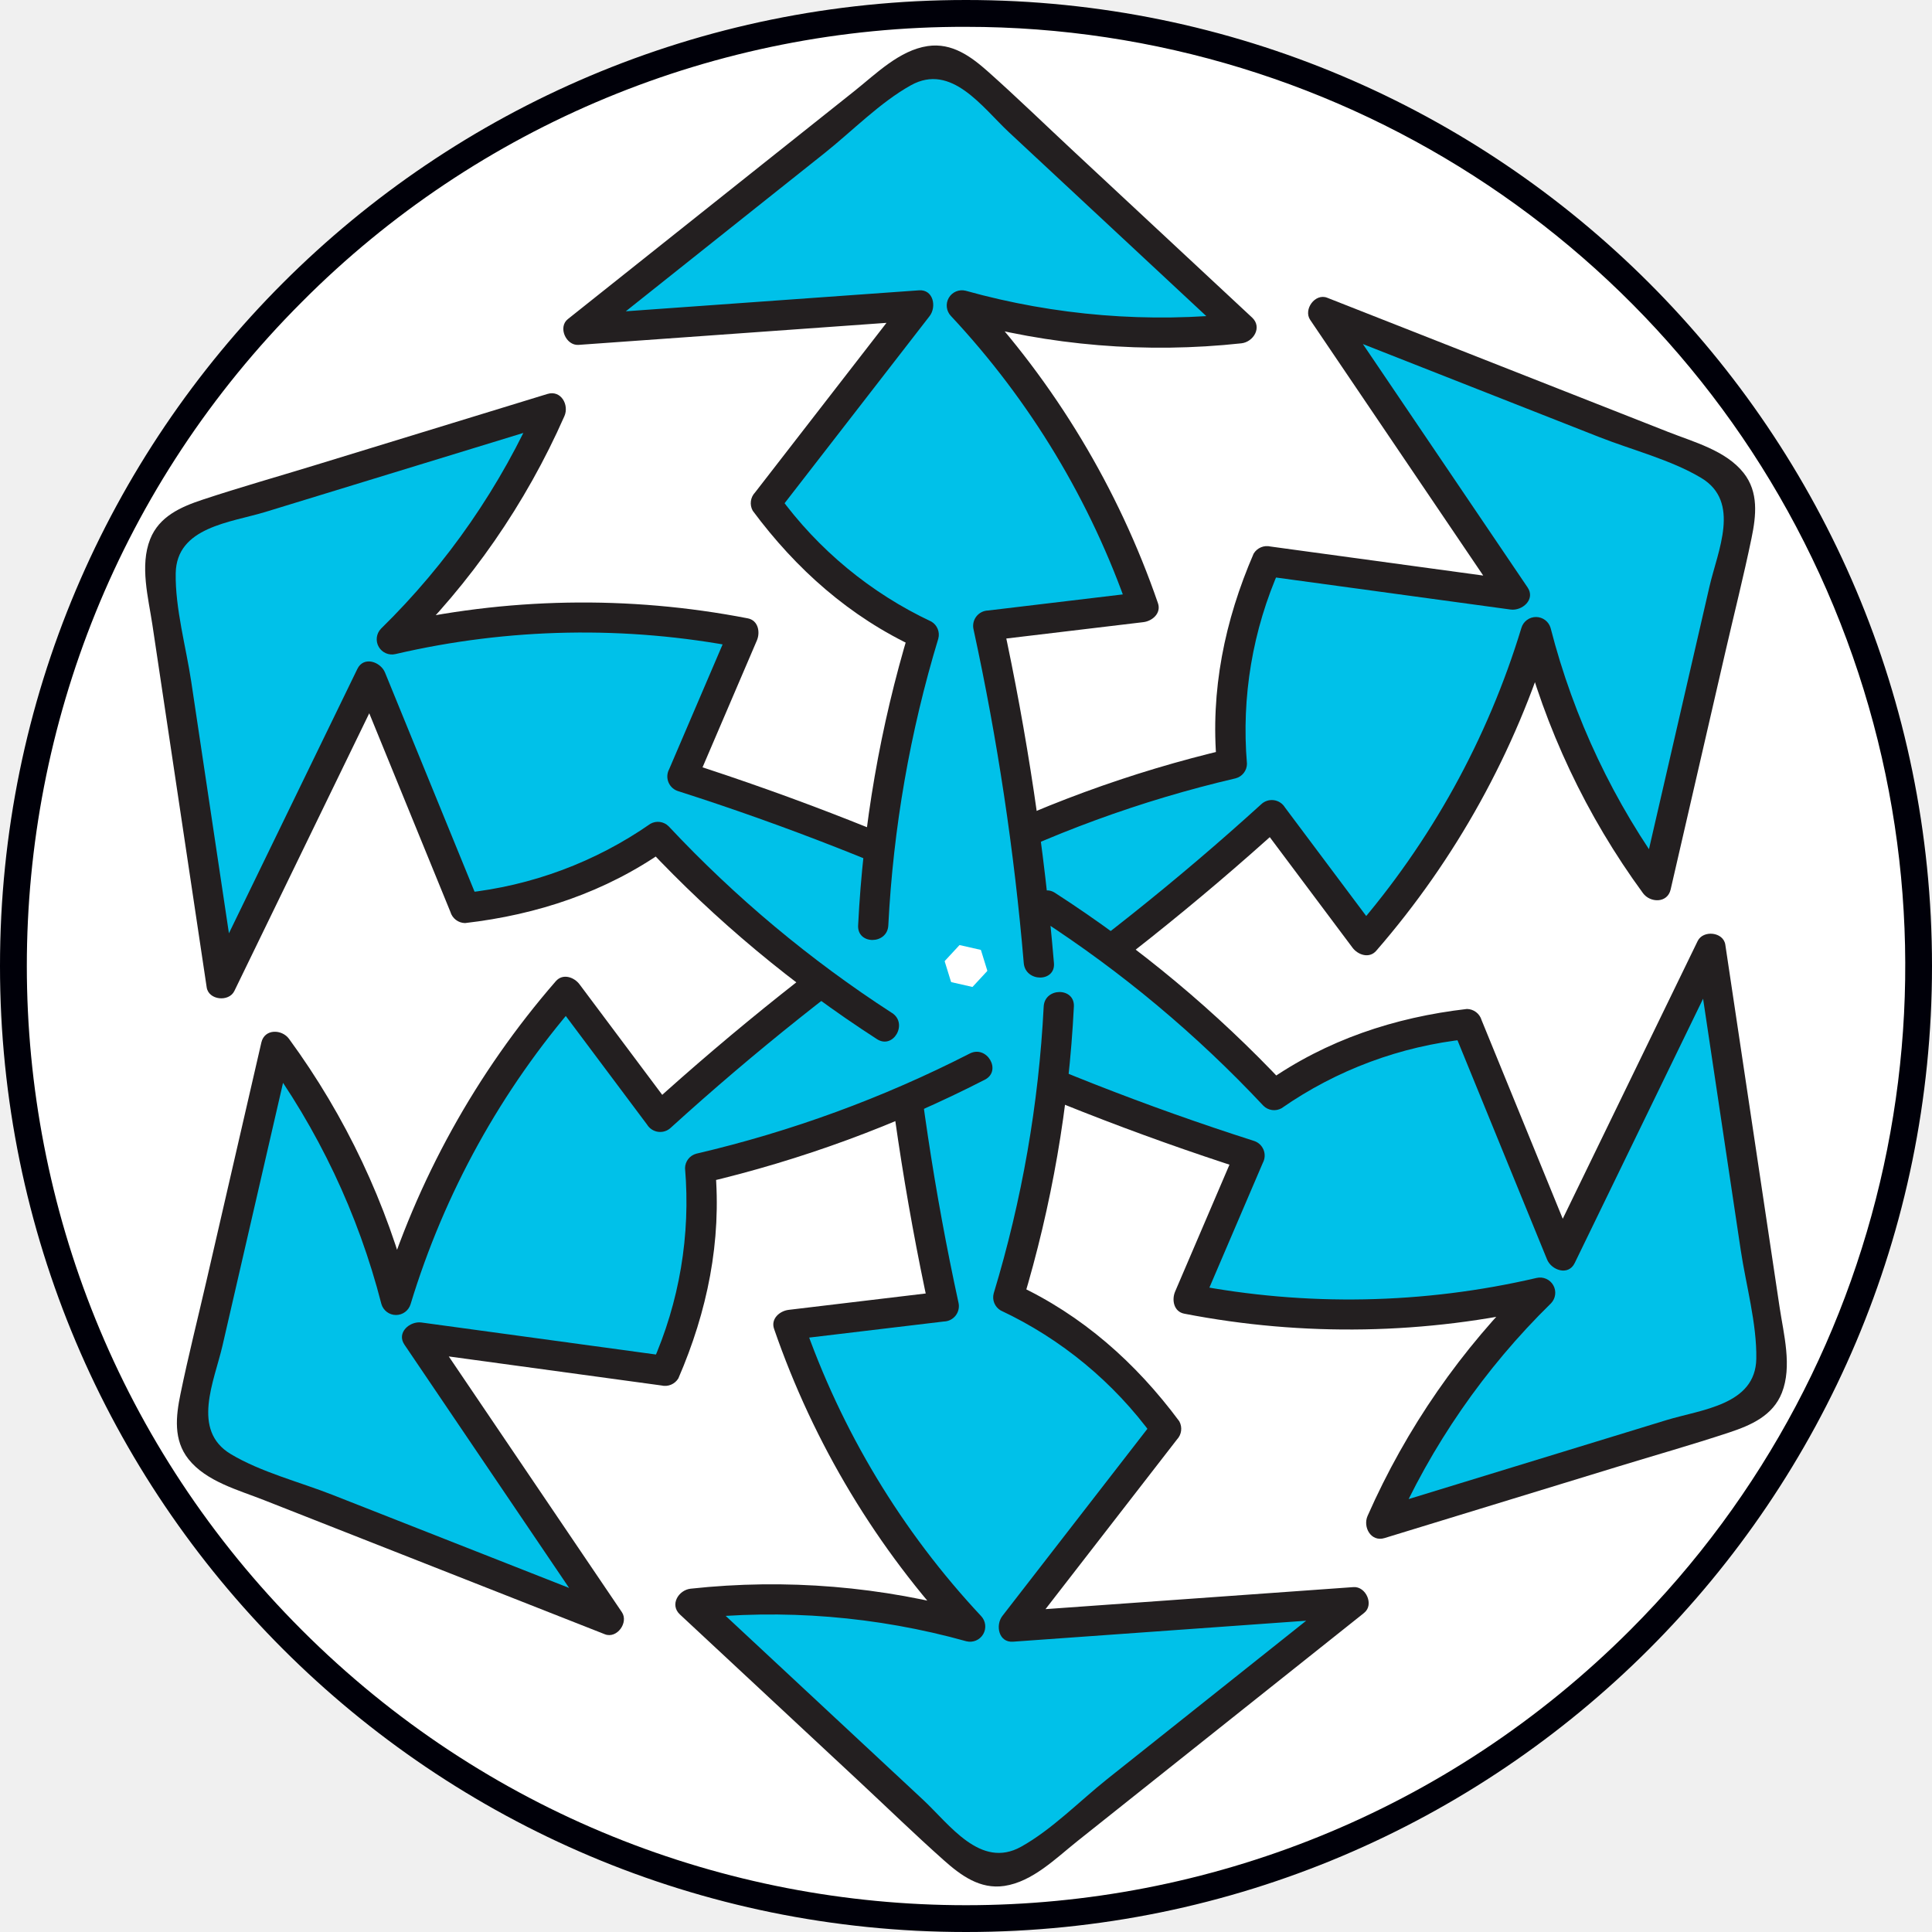
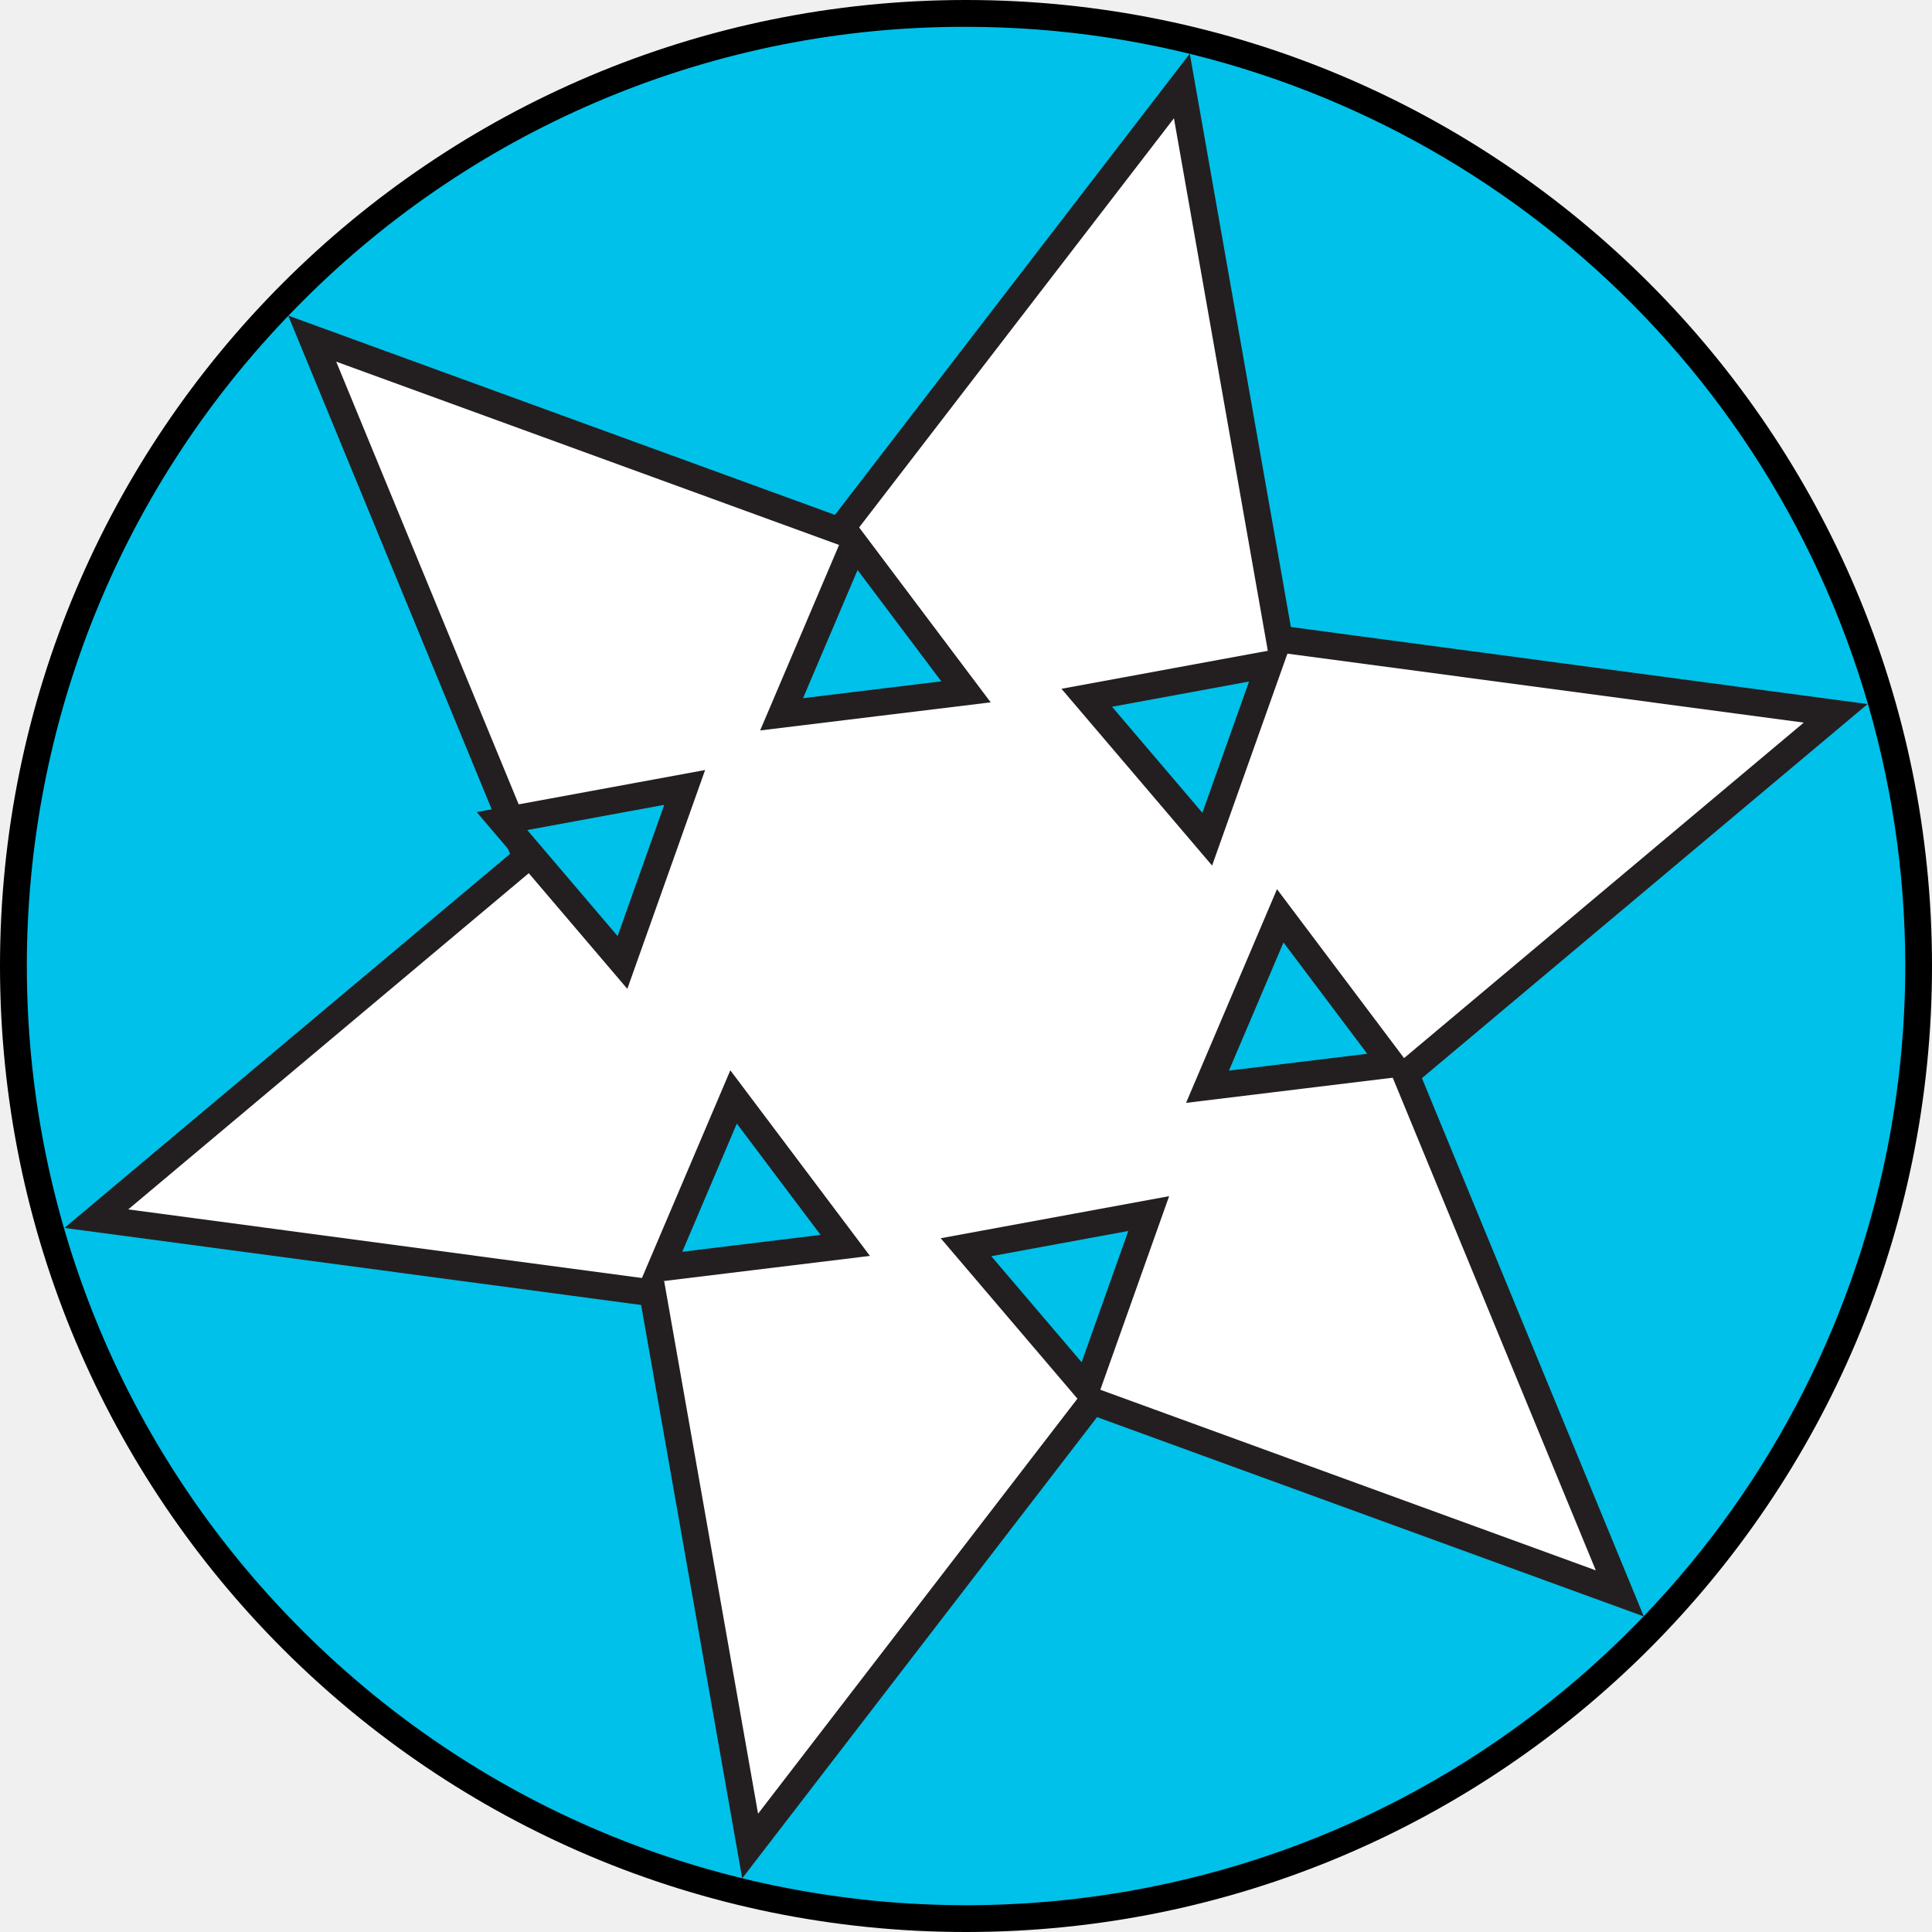
<svg xmlns="http://www.w3.org/2000/svg" width="4in" height="4in" viewBox="0 0 288 288">
  <g>
-     <circle cx="144" cy="144" r="142" fill="#fff" />
-     <path d="M144,4a140,140,0,0,1,99,239A140,140,0,0,1,45.005,45.005,139.087,139.087,0,0,1,144,4m0-4A144,144,0,1,0,288,144,144,144,0,0,0,144,0Z" fill="#000009" />
+     <circle cx="144" cy="144" r="142" fill="#00c1e9" />
+     <path d="M144,4a140,140,0,0,1,99,239A140,140,0,0,1,45.005,45.005,139.087,139.087,0,0,1,144,4m0-4A144,144,0,1,0,288,144,144,144,0,0,0,144,0Z" />
  </g>
  <g>
-     <g>
-       <path d="M142.321,129a174.437,174.437,0,0,1,41.312-15.154,59.114,59.114,0,0,1,5.2-30.2l36.937,5.041L197.252,46.557,251.73,68c3,1.181,6.221,2.569,7.311,5.393.811,2.1.271,4.6-.275,6.965q-5.951,25.831-11.9,51.662a105.98,105.98,0,0,1-17.9-37.836,123.315,123.315,0,0,1-25.41,45.959l-13.963-18.655a379.254,379.254,0,0,1-39.788,31.7" fill="#00c1e9" />
-       <path d="M143.446,130.948A178.44,178.44,0,0,1,184.2,116.023a2.265,2.265,0,0,0,1.683-2.166,59.281,59.281,0,0,1,4.9-29.095l-2.537,1.059,36.937,5.042c1.718.234,3.748-1.5,2.53-3.3L199.2,45.432l-2.531,3.3,29.055,11.435,12.712,5c4.88,1.92,10.668,3.38,15.166,6.079,5.933,3.56,2.451,10.871,1.228,16.179l-3.085,13.394-7.053,30.614,4.122-.542a108.474,108.474,0,0,1-17.669-37.278,2.268,2.268,0,0,0-4.352-.015,123.33,123.33,0,0,1-24.839,44.961l3.551.455L191.543,120.36a2.293,2.293,0,0,0-3.551-.455,388.775,388.775,0,0,1-39.311,31.332c-2.359,1.643-.131,5.555,2.25,3.9A397.97,397.97,0,0,0,191.2,123.065l-3.551-.455,13.962,18.655c.8,1.073,2.5,1.684,3.551.455A128.775,128.775,0,0,0,231.14,94.763l-4.351-.015a111.925,111.925,0,0,0,18.128,38.394c1.068,1.456,3.644,1.53,4.122-.543l8.154-35.4c1.3-5.654,2.731-11.3,3.905-16.98.693-3.355,1.083-6.866-1.189-9.732-2.644-3.336-7.442-4.6-11.229-6.095l-16.343-6.432-34.5-13.578c-1.8-.707-3.575,1.756-2.531,3.3L223.82,89.814l2.531-3.3-36.937-5.042a2.318,2.318,0,0,0-2.537,1.059c-4.311,9.953-6.474,20.447-5.494,31.3l1.683-2.166a183.6,183.6,0,0,0-41.87,15.384c-2.582,1.317-.324,5.211,2.25,3.9Z" fill="#231f20" />
-     </g>
-     <g>
-       <path d="M156.151,135.045a174.437,174.437,0,0,1,33.78,28.2,59.109,59.109,0,0,1,28.752-10.6l14.1,34.509L255.014,141.4l8.672,57.9c.477,3.189.885,6.672-1.015,9.029-1.413,1.751-3.845,2.532-6.17,3.244l-50.69,15.524a105.986,105.986,0,0,1,23.817-34.418,123.316,123.316,0,0,1-52.507.974l9.175-21.42a379.073,379.073,0,0,1-47.348-18.608" fill="#00c1e9" />
-       <path d="M155.026,136.994a178.417,178.417,0,0,1,33.3,27.832,2.266,2.266,0,0,0,2.717.375A59.267,59.267,0,0,1,218.7,154.9l-2.186-1.668,14.1,34.509c.656,1.606,3.173,2.5,4.122.543l22.228-45.763-4.121-.543,4.624,30.88,2.024,13.51c.777,5.186,2.406,10.929,2.318,16.174-.117,6.918-8.189,7.558-13.4,9.153l-13.142,4.025-30.039,9.2,2.531,3.3a108.487,108.487,0,0,1,23.449-33.94,2.268,2.268,0,0,0-2.163-3.777,123.339,123.339,0,0,1-51.357.97l1.382,3.3,9.174-21.42a2.293,2.293,0,0,0-1.381-3.3,388.407,388.407,0,0,1-46.79-18.378c-2.6-1.222-4.876,2.665-2.25,3.9a397.917,397.917,0,0,0,47.906,18.837l-1.382-3.3-9.174,21.42c-.528,1.231-.208,3.009,1.381,3.3a128.786,128.786,0,0,0,53.656-.979l-2.162-3.776a111.934,111.934,0,0,0-24.186,34.9c-.727,1.654.5,3.922,2.531,3.3l34.732-10.637c5.549-1.7,11.15-3.284,16.658-5.109,3.252-1.077,6.488-2.5,7.834-5.9,1.567-3.958.267-8.748-.336-12.772l-2.6-17.37-5.492-36.669c-.286-1.91-3.308-2.218-4.122-.543l-22.229,45.763,4.122.542-14.1-34.509a2.318,2.318,0,0,0-2.185-1.668c-10.776,1.243-20.945,4.617-29.854,10.892l2.717.375A183.5,183.5,0,0,0,157.276,133.1c-2.431-1.577-4.675,2.325-2.25,3.9Z" fill="#231f20" />
-     </g>
-     <g>
-       <path d="M157.831,150.046A174.436,174.436,0,0,1,150.3,193.4,59.1,59.1,0,0,1,173.851,213l-22.835,29.467,50.746-3.63L155.956,275.3c-2.523,2.008-5.335,4.1-8.326,3.636-2.224-.348-4.116-2.064-5.895-3.721l-38.79-36.137a105.984,105.984,0,0,1,41.716,3.417,123.315,123.315,0,0,1-27.1-44.986l23.138-2.764a379.158,379.158,0,0,1-7.56-50.308" fill="#00c1e9" />
-       <path d="M155.581,150.046a178.433,178.433,0,0,1-7.452,42.756,2.266,2.266,0,0,0,1.034,2.541,59.279,59.279,0,0,1,22.745,18.8l.352-2.727-22.835,29.467c-1.062,1.371-.575,4,1.591,3.841l50.746-3.63-1.591-3.841-24.43,19.445L165.053,265.2c-4.1,3.266-8.262,7.549-12.848,10.094-6.05,3.358-10.64-3.312-14.626-7.026L127.523,258.9l-22.987-21.414-1.591,3.841a108.507,108.507,0,0,1,41.118,3.336,2.267,2.267,0,0,0,2.189-3.76,123.342,123.342,0,0,1-26.518-43.993l-2.17,2.848,23.138-2.764a2.293,2.293,0,0,0,2.169-2.848,388.551,388.551,0,0,1-7.479-49.71c-.243-2.864-4.745-2.89-4.5,0a398,398,0,0,0,7.64,50.907l2.17-2.849-23.138,2.764c-1.33.159-2.709,1.326-2.169,2.849a128.793,128.793,0,0,0,27.675,45.978l2.189-3.761a111.918,111.918,0,0,0-42.314-3.5c-1.795.2-3.147,2.391-1.591,3.841l26.578,24.76c4.246,3.956,8.419,8.014,12.753,11.872,2.56,2.278,5.405,4.371,9.023,3.837,4.211-.622,7.708-4.143,10.892-6.677l13.742-10.938,29.011-23.091c1.511-1.2.266-3.974-1.591-3.841l-50.746,3.63,1.591,3.841,22.835-29.467a2.316,2.316,0,0,0,.351-2.727c-6.464-8.71-14.47-15.83-24.359-20.408L152.468,194a183.582,183.582,0,0,0,7.613-43.953c.149-2.894-4.351-2.886-4.5,0Z" fill="#231f20" />
-     </g>
-     <g>
-       <path d="M145.679,159a174.437,174.437,0,0,1-41.312,15.154,59.114,59.114,0,0,1-5.2,30.2l-36.937-5.041,28.517,42.132L36.27,220c-3-1.181-6.221-2.569-7.311-5.393-.811-2.1-.271-4.6.275-6.965q5.95-25.832,11.9-51.662a105.98,105.98,0,0,1,17.9,37.836,123.315,123.315,0,0,1,25.41-45.959l13.963,18.655a379.254,379.254,0,0,1,39.788-31.7" fill="#00c1e9" />
-       <path d="M144.554,157.052A178.44,178.44,0,0,1,103.8,171.977a2.265,2.265,0,0,0-1.683,2.166,59.281,59.281,0,0,1-4.9,29.1l2.537-1.059-36.937-5.042c-1.718-.234-3.748,1.5-2.53,3.3L88.8,242.568l2.531-3.3L62.276,227.835l-12.712-5c-4.88-1.92-10.668-3.38-15.166-6.079-5.933-3.56-2.451-10.871-1.228-16.179l3.085-13.394,7.053-30.614-4.122.542a108.474,108.474,0,0,1,17.669,37.278,2.268,2.268,0,0,0,4.352.015A123.33,123.33,0,0,1,86.046,149.44l-3.551-.455L96.457,167.64a2.293,2.293,0,0,0,3.551.455,388.775,388.775,0,0,1,39.311-31.332c2.359-1.643.131-5.555-2.25-3.9A397.97,397.97,0,0,0,96.8,164.935l3.551.455L86.392,146.735c-.8-1.073-2.5-1.684-3.551-.455A128.775,128.775,0,0,0,56.86,193.237l4.351.015a111.925,111.925,0,0,0-18.128-38.394c-1.068-1.456-3.644-1.53-4.122.543l-8.154,35.4c-1.3,5.654-2.731,11.3-3.9,16.98-.693,3.355-1.083,6.866,1.189,9.732,2.644,3.336,7.442,4.6,11.229,6.095l16.343,6.432,34.5,13.578c1.8.707,3.575-1.756,2.531-3.3L64.18,198.186l-2.531,3.3,36.937,5.042a2.318,2.318,0,0,0,2.537-1.059c4.311-9.953,6.474-20.447,5.494-31.3l-1.683,2.166a183.6,183.6,0,0,0,41.87-15.384c2.582-1.317.324-5.211-2.25-3.9Z" fill="#231f20" />
-     </g>
-     <g>
-       <path d="M131.849,152.955a174.437,174.437,0,0,1-33.78-28.2,59.109,59.109,0,0,1-28.752,10.6l-14.1-34.509L32.986,146.6l-8.672-57.9c-.477-3.189-.885-6.672,1.015-9.029,1.413-1.751,3.845-2.532,6.17-3.244l50.69-15.524A105.986,105.986,0,0,1,58.372,95.326a123.316,123.316,0,0,1,52.507-.974l-9.175,21.42a379.073,379.073,0,0,1,47.348,18.608" fill="#00c1e9" />
-       <path d="M132.974,151.006a178.417,178.417,0,0,1-33.3-27.832,2.266,2.266,0,0,0-2.717-.375,59.267,59.267,0,0,1-27.649,10.3l2.186,1.668-14.1-34.509c-.656-1.606-3.173-2.5-4.122-.543L31.038,145.479l4.121.543-4.624-30.88-2.024-13.51c-.777-5.186-2.406-10.929-2.318-16.174.117-6.918,8.189-7.558,13.4-9.153L52.733,72.28l30.039-9.2-2.531-3.3a108.487,108.487,0,0,1-23.449,33.94A2.268,2.268,0,0,0,58.955,97.5a123.339,123.339,0,0,1,51.357-.97l-1.382-3.3-9.174,21.42a2.293,2.293,0,0,0,1.381,3.3,388.407,388.407,0,0,1,46.79,18.378c2.6,1.222,4.876-2.665,2.25-3.9a397.917,397.917,0,0,0-47.906-18.837l1.382,3.3,9.174-21.42c.528-1.231.208-3.009-1.381-3.3a128.786,128.786,0,0,0-53.656.979l2.162,3.776a111.934,111.934,0,0,0,24.186-34.9c.727-1.654-.5-3.922-2.531-3.3L46.875,69.371c-5.549,1.7-11.15,3.284-16.658,5.109-3.252,1.077-6.488,2.495-7.834,5.895-1.567,3.958-.267,8.748.336,12.772l2.6,17.37,5.492,36.669c.286,1.91,3.308,2.218,4.122.543l22.229-45.763-4.122-.542,14.1,34.509a2.318,2.318,0,0,0,2.185,1.668c10.776-1.243,20.945-4.617,29.854-10.892l-2.717-.375A183.5,183.5,0,0,0,130.724,154.9c2.431,1.577,4.675-2.325,2.25-3.9Z" fill="#231f20" />
-     </g>
-     <g>
-       <path d="M130.169,137.954A174.436,174.436,0,0,1,137.7,94.6,59.1,59.1,0,0,1,114.149,75l22.835-29.467-50.746,3.63L132.044,12.7c2.523-2.008,5.335-4.1,8.326-3.636,2.224.348,4.116,2.064,5.895,3.721l38.79,36.137a105.984,105.984,0,0,1-41.716-3.417,123.315,123.315,0,0,1,27.1,44.986L147.3,93.257a379.158,379.158,0,0,1,7.56,50.308" fill="#00c1e9" />
-       <path d="M132.419,137.954A178.433,178.433,0,0,1,139.871,95.2a2.266,2.266,0,0,0-1.034-2.541,59.279,59.279,0,0,1-22.745-18.8l-.352,2.727,22.835-29.467c1.062-1.371.575-4-1.591-3.841l-50.746,3.63,1.591,3.841,24.43-19.445L122.947,22.8c4.1-3.266,8.262-7.549,12.848-10.094,6.05-3.358,10.64,3.312,14.626,7.026L160.477,29.1l22.987,21.414,1.591-3.841a108.507,108.507,0,0,1-41.118-3.336,2.267,2.267,0,0,0-2.189,3.76,123.342,123.342,0,0,1,26.518,43.993l2.17-2.848L147.3,91.007a2.293,2.293,0,0,0-2.169,2.848,388.551,388.551,0,0,1,7.479,49.71c.243,2.864,4.745,2.89,4.5,0a398,398,0,0,0-7.64-50.907l-2.17,2.849,23.138-2.764c1.33-.159,2.709-1.326,2.169-2.849A128.793,128.793,0,0,0,144.93,43.916l-2.189,3.761a111.918,111.918,0,0,0,42.314,3.5c1.795-.2,3.147-2.391,1.591-3.841l-26.578-24.76c-4.246-3.956-8.419-8.014-12.753-11.872-2.56-2.278-5.405-4.371-9.023-3.837-4.211.622-7.708,4.143-10.892,6.677L113.658,24.479,84.647,47.57c-1.511,1.2-.266,3.974,1.591,3.841l50.746-3.63-1.591-3.841L112.558,73.407a2.316,2.316,0,0,0-.351,2.727c6.464,8.71,14.47,15.83,24.359,20.408L135.532,94a183.582,183.582,0,0,0-7.613,43.953c-.149,2.894,4.351,2.886,4.5,0Z" fill="#231f20" />
-     </g>
+     <polygon points="46.539 50.478 125.154 79.133 176.178 12.815 190.713 95.258 273.639 106.337 209.558 160.125 241.461 237.522 162.846 208.867 111.822 275.185 97.287 192.742 14.361 181.663 78.442 127.875 46.539 50.478" fill="#fff" stroke="#231f20" stroke-miterlimit="10" stroke-width="4" />
+     <polygon points="102.064 117.38 97.427 130.427 92.789 143.474 83.809 132.934 74.828 122.395 88.446 119.887 102.064 117.38" fill="#00c1e9" stroke="#231f20" stroke-miterlimit="10" stroke-width="4" />
+     <polygon points="189.235 99 184.598 112.047 179.961 125.094 170.981 114.555 162 104.015 175.618 101.508 189.235 99" fill="#00c1e9" stroke="#231f20" stroke-miterlimit="10" stroke-width="4" />
+     <polygon points="171.235 180.906 166.598 193.953 161.961 207 152.981 196.461 144 185.921 157.618 183.413 171.235 180.906" fill="#00c1e9" stroke="#231f20" stroke-miterlimit="10" stroke-width="4" />
+     <polygon points="109.354 163.518 117.677 174.584 126 185.65 112.255 187.325 98.51 189 103.932 176.259 109.354 163.518" fill="#00c1e9" stroke="#231f20" stroke-miterlimit="10" stroke-width="4" />
+     <polygon points="127.354 81 135.677 92.066 144 103.132 130.255 104.807 116.51 106.482 121.932 93.741 127.354 81" fill="#00c1e9" stroke="#231f20" stroke-miterlimit="10" stroke-width="4" />
+     <polygon points="190.844 136.518 199.167 147.584 207.49 158.65 193.745 160.325 180 162 185.422 149.259 190.844 136.518" fill="#00c1e9" stroke="#231f20" stroke-miterlimit="10" stroke-width="4" />
  </g>
</svg>
